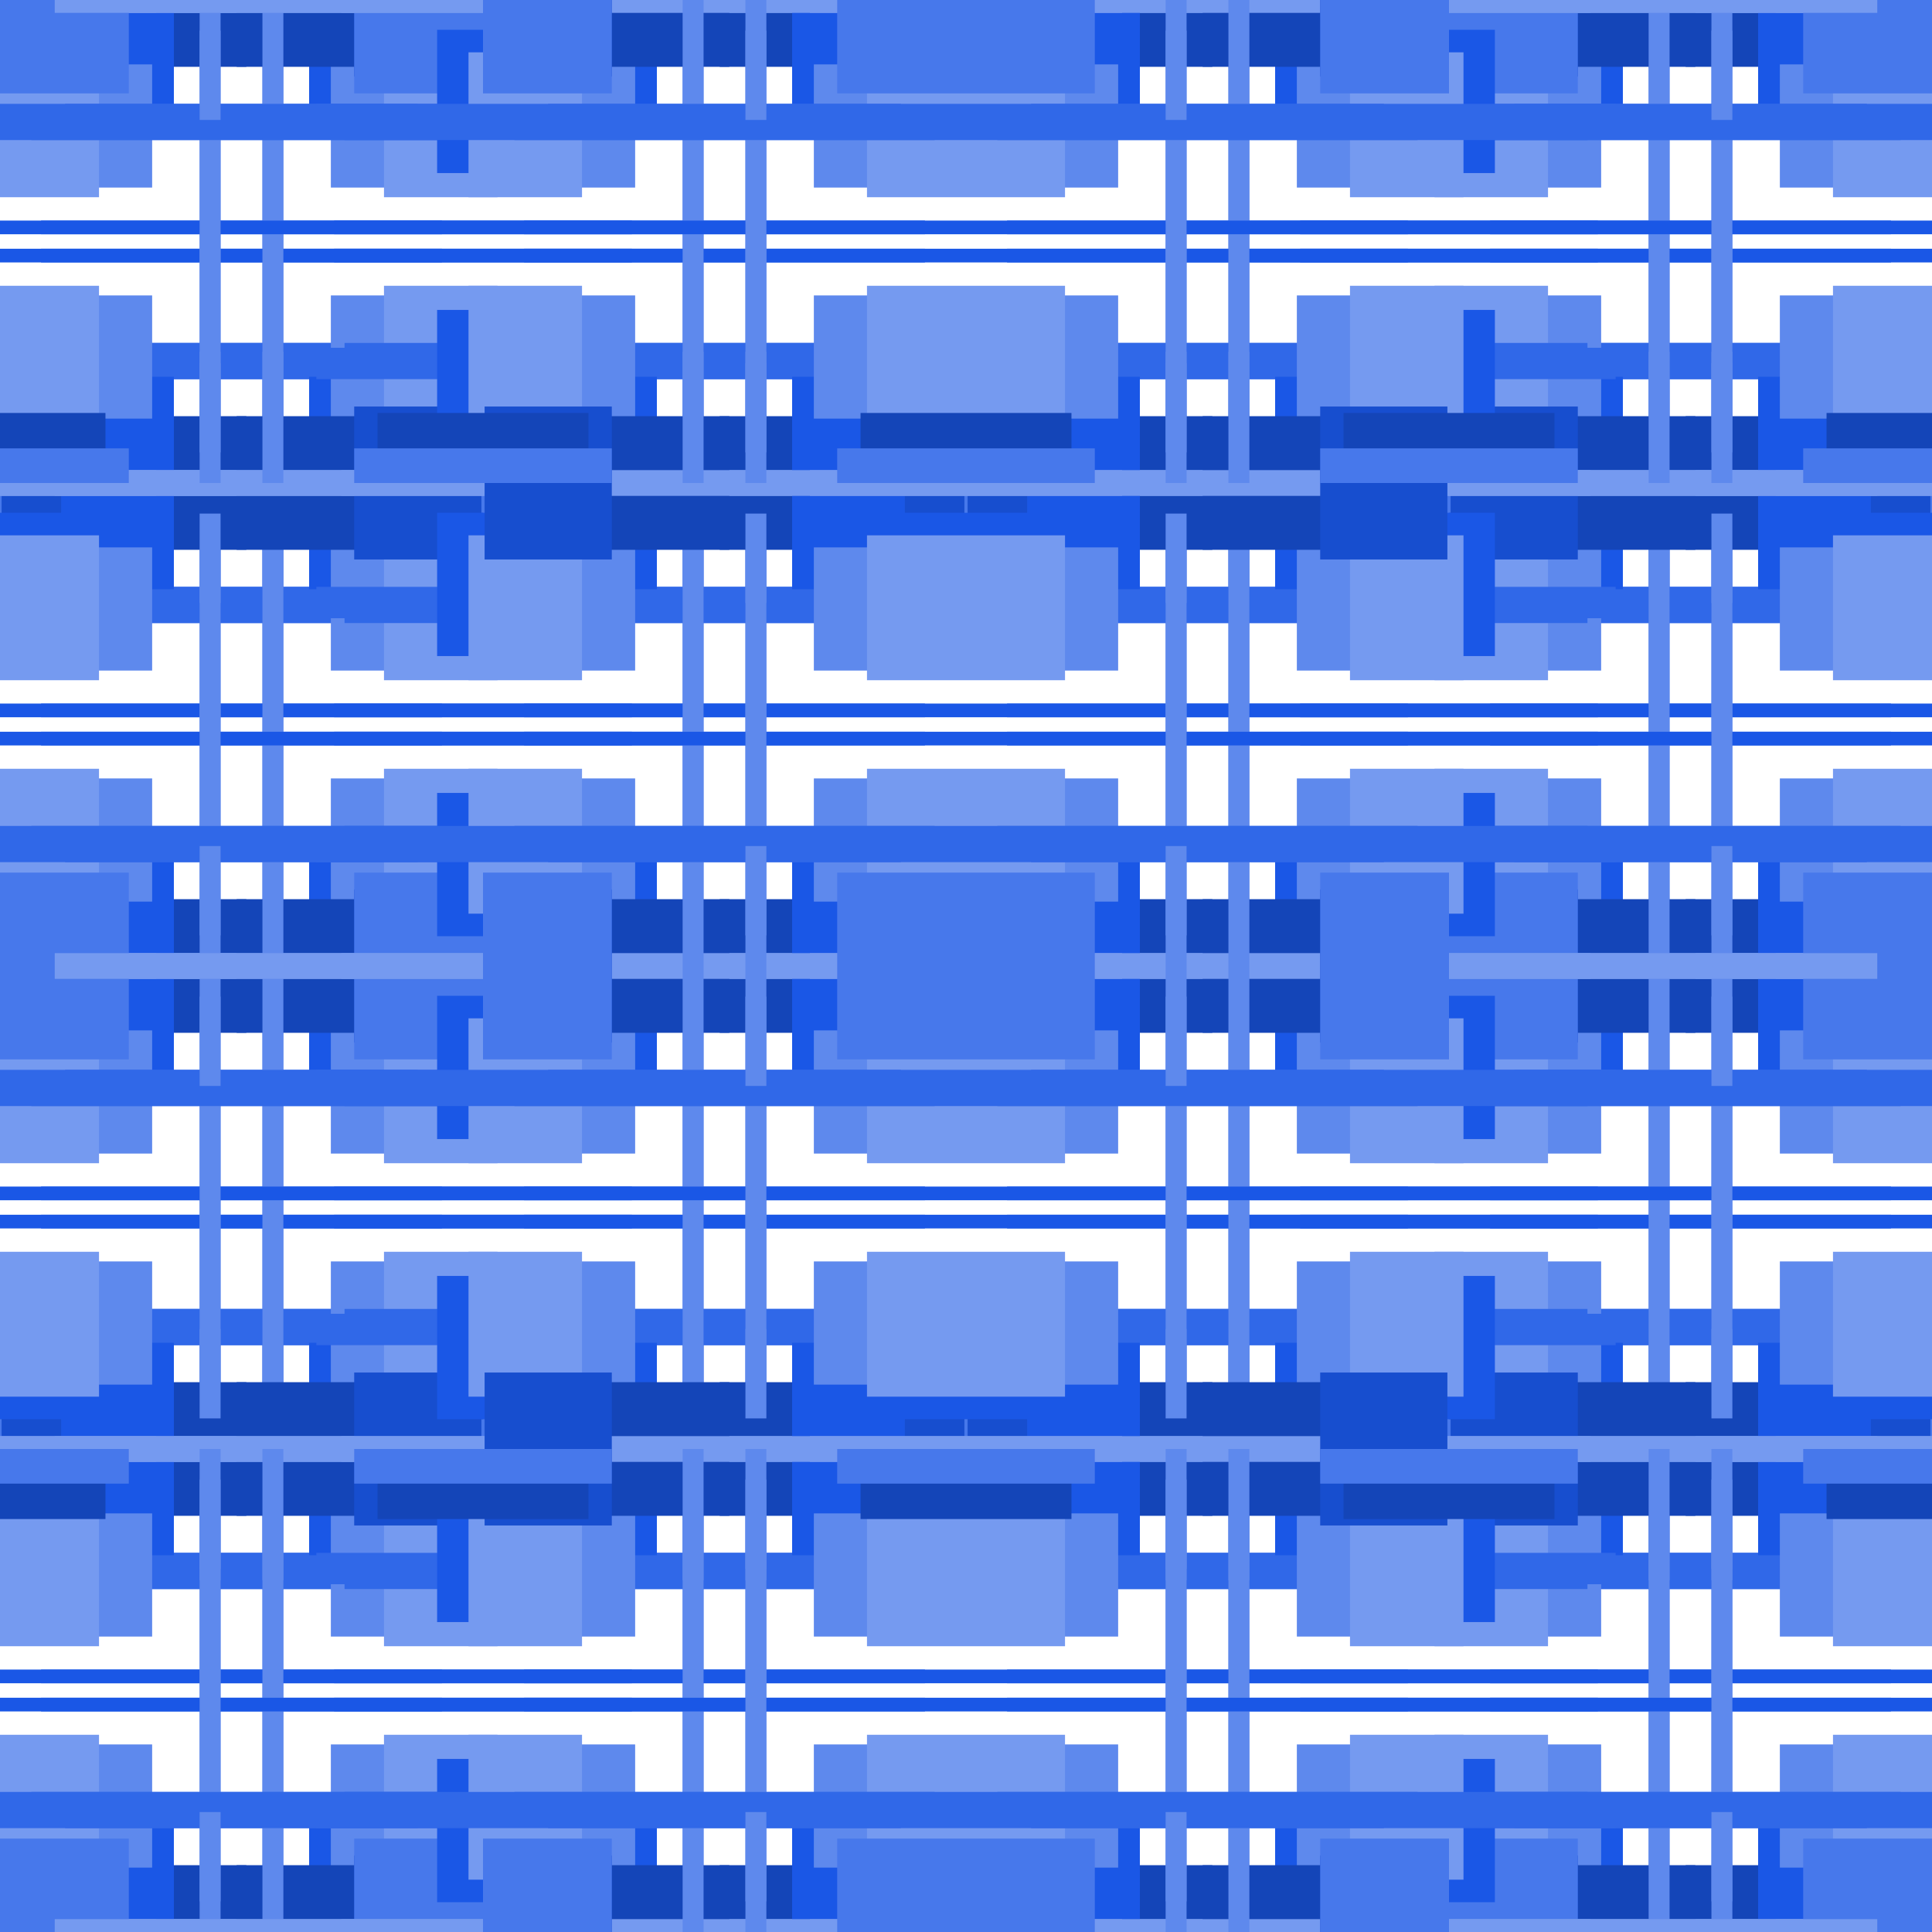
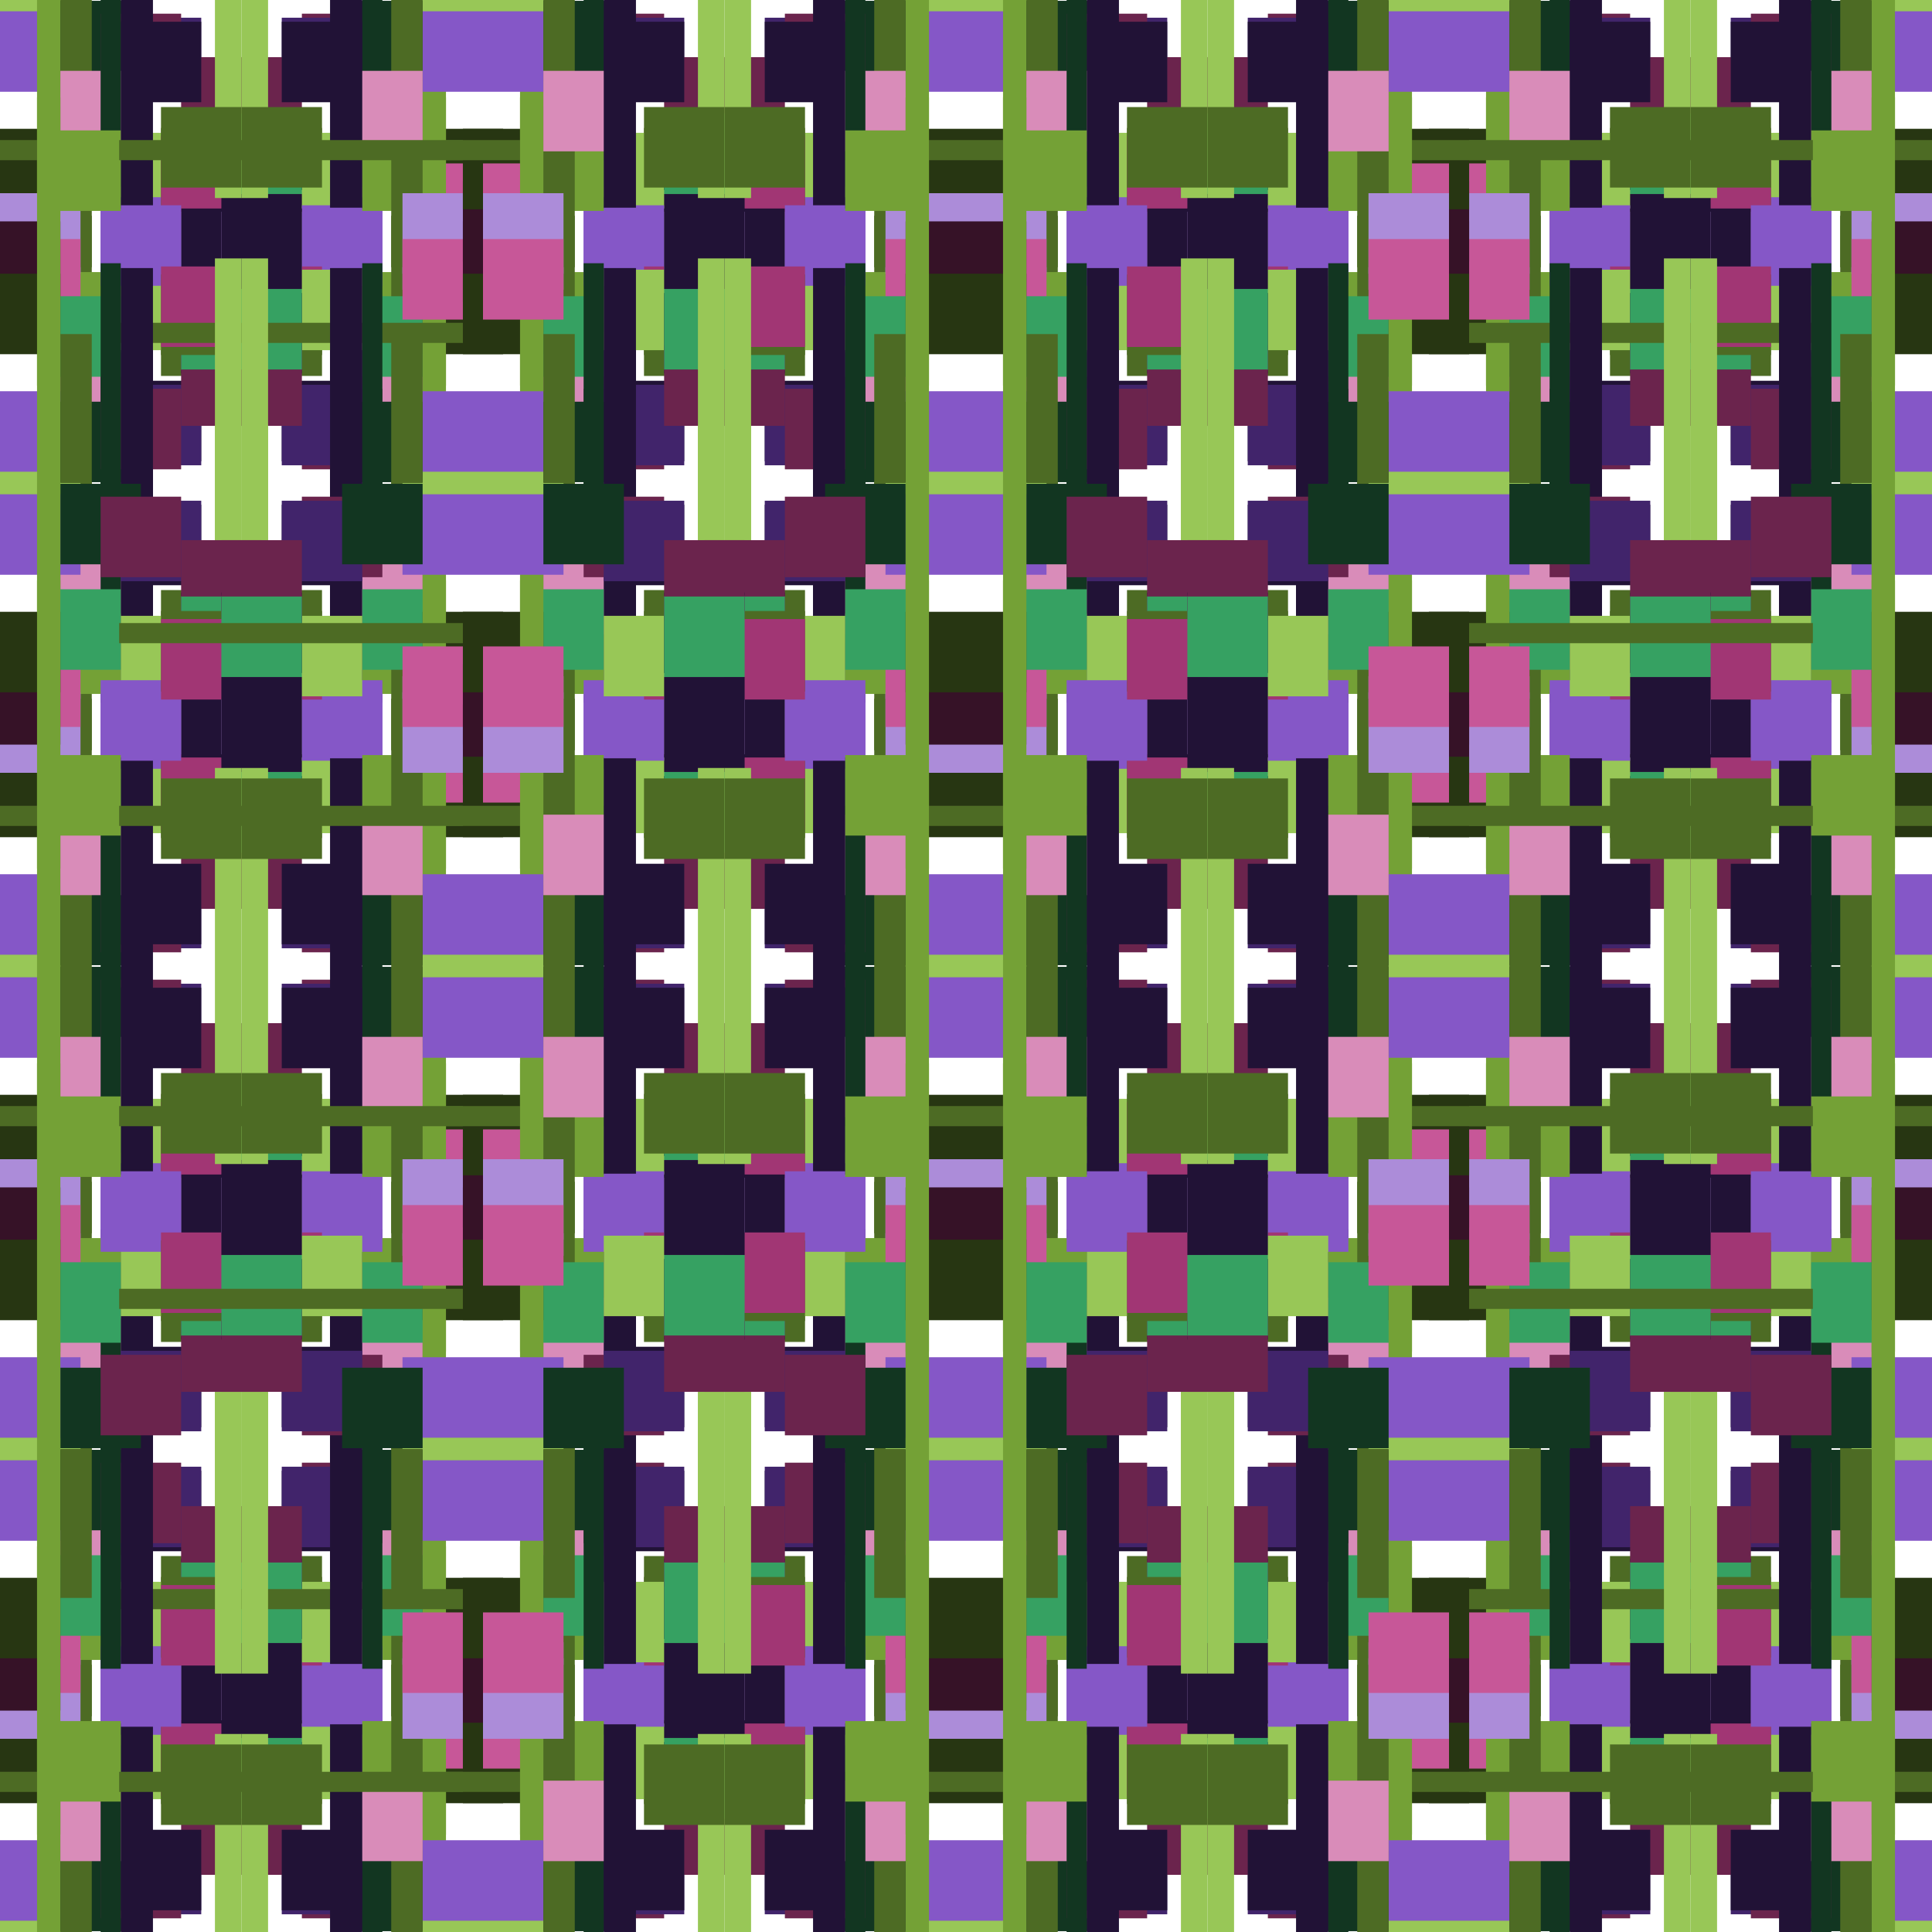
- <svg xmlns="http://www.w3.org/2000/svg" xmlns:xlink="http://www.w3.org/1999/xlink" width="100%" height="100%" viewBox="0 0 2400 2400" style="stroke-width:0;background-color:#121212;margin: auto;height: -webkit-fill-available">
+ <svg xmlns="http://www.w3.org/2000/svg" xmlns:xlink="http://www.w3.org/1999/xlink" width="100%" height="100%" viewBox="0 0 2400 2400" style="stroke-width:0;background-color:hsl(0,0%,0%);margin: auto;height: -webkit-fill-available">
  <defs>
+     <rect id="cover" width="100%" height="100%" fill="hsl(0,0%,0%,0%)" />
+     <clipPath id="clip">
+       <use xlink:href="#cover" />
+     </clipPath>
    <symbol id="shapes">
-       <rect x="51" y="309" width="734" height="17" transform-origin="600 600" style="fill:hsl(222,80%,50%)">
-         <animate attributeName="rx" values="0;100;0" dur="10s" repeatCount="indefinite" />
+       <rect x="75" y="268" width="39" height="517" transform-origin="300 300" style="fill:hsl(445,50%,28%)">
+         <animate attributeName="rx" values="0;100;0" dur="10s" repeatCount="indefinite" begin="target.mouseenter " end="target.mouseleave" />
      </rect>
-       <rect x="384" y="-59" width="140" height="191" transform-origin="600 600" style="fill:hsl(222,80%,50%)">
-         <animate attributeName="rx" values="0;100;0" dur="10s" repeatCount="indefinite" />
+       <rect x="225" y="140" width="100" height="100" transform-origin="300 300" style="fill:hsl(265,50%,70%)">
+         <animate attributeName="rx" values="0;100;0" dur="10s" repeatCount="indefinite" begin="target.mouseenter " end="target.mouseleave" />
      </rect>
-       <rect x="-92" y="324" width="33" height="725" transform-origin="600 600" style="fill:hsl(222,80%,65%)">
-         <animate attributeName="rx" values="0;100;0" dur="10s" repeatCount="indefinite" />
+       <rect x="0" y="-38" width="100" height="100" transform-origin="300 300" style="fill:hsl(445,50%,56%)">
+         <animate attributeName="rx" values="0;100;0" dur="10s" repeatCount="indefinite" begin="target.mouseenter " end="target.mouseleave" />
      </rect>
-       <rect x="88" y="-81" width="218" height="164" transform-origin="600 600" style="fill:hsl(222,80%,40%)">
-         <animate attributeName="rx" values="0;100;0" dur="10s" repeatCount="indefinite" />
+       <rect x="0" y="14" width="100" height="100" transform-origin="300 300" style="fill:hsl(265,50%,56%)">
+         <animate attributeName="rx" values="0;100;0" dur="10s" repeatCount="indefinite" begin="target.mouseenter " end="target.mouseleave" />
      </rect>
-       <rect x="81" y="432" width="726" height="39" transform-origin="600 600" style="fill:hsl(222,80%,55%)">
-         <animate attributeName="rx" values="0;100;0" dur="10s" repeatCount="indefinite" />
+       <rect x="375" y="245" width="100" height="100" transform-origin="300 300" style="fill:hsl(265,50%,56%)">
+         <animate attributeName="rx" values="0;100;0" dur="10s" repeatCount="indefinite" begin="target.mouseenter " end="target.mouseleave" />
      </rect>
-       <rect x="-2" y="499" width="133" height="188" transform-origin="600 600" style="fill:hsl(222,80%,40%)">
-         <animate attributeName="rx" values="0;100;0" dur="10s" repeatCount="indefinite" />
+       <rect x="300" y="354" width="33" height="525" transform-origin="300 300" style="fill:hsl(445,50%,56%)">
+         <animate attributeName="rx" values="0;100;0" dur="10s" repeatCount="indefinite" begin="target.mouseenter " end="target.mouseleave" />
      </rect>
-       <rect x="406" y="-9" width="726" height="25" transform-origin="600 600" style="fill:hsl(222,80%,70%)">
-         <animate attributeName="rx" values="0;100;0" dur="10s" repeatCount="indefinite" />
+       <rect x="225" y="237" width="100" height="100" transform-origin="300 300" style="fill:hsl(265,50%,70%)">
+         <animate attributeName="rx" values="0;100;0" dur="10s" repeatCount="indefinite" begin="target.mouseenter " end="target.mouseleave" />
      </rect>
-       <rect x="448" y="37" width="209" height="178" transform-origin="600 600" style="fill:hsl(222,80%,50%)">
-         <animate attributeName="rx" values="0;100;0" dur="10s" repeatCount="indefinite" />
+       <rect x="150" y="22" width="100" height="100" transform-origin="300 300" style="fill:hsl(265,50%,28%)">
+         <animate attributeName="rx" values="0;100;0" dur="10s" repeatCount="indefinite" begin="target.mouseenter " end="target.mouseleave" />
      </rect>
-       <rect x="48" y="-8" width="728" height="24" transform-origin="600 600" style="fill:hsl(222,80%,70%)">
-         <animate attributeName="rx" values="0;100;0" dur="10s" repeatCount="indefinite" />
+       <rect x="525" y="225" width="100" height="100" transform-origin="300 300" style="fill:hsl(325,50%,14%)">
+         <animate attributeName="rx" values="0;100;0" dur="10s" repeatCount="indefinite" begin="target.mouseenter " end="target.mouseleave" />
      </rect>
-       <rect x="-29" y="484" width="189" height="159" transform-origin="600 600" style="fill:hsl(222,80%,60%)">
-         <animate attributeName="rx" values="0;100;0" dur="10s" repeatCount="indefinite" />
+       <rect x="150" y="165" width="100" height="100" transform-origin="300 300" style="fill:hsl(445,50%,56%)">
+         <animate attributeName="rx" values="0;100;0" dur="10s" repeatCount="indefinite" begin="target.mouseenter " end="target.mouseleave" />
      </rect>
-       <rect x="326" y="38" width="26" height="725" transform-origin="600 600" style="fill:hsl(222,80%,65%)">
-         <animate attributeName="rx" values="0;100;0" dur="10s" repeatCount="indefinite" />
+       <rect x="450" y="341" width="25" height="532" transform-origin="300 300" style="fill:hsl(505,50%,14%)">
+         <animate attributeName="rx" values="0;100;0" dur="10s" repeatCount="indefinite" begin="target.mouseenter " end="target.mouseleave" />
      </rect>
-       <rect x="411" y="80" width="134" height="153" transform-origin="600 600" style="fill:hsl(222,80%,65%)">
-         <animate attributeName="rx" values="0;100;0" dur="10s" repeatCount="indefinite" />
+       <rect x="300" y="367" width="100" height="100" transform-origin="300 300" style="fill:hsl(445,50%,28%)">
+         <animate attributeName="rx" values="0;100;0" dur="10s" repeatCount="indefinite" begin="target.mouseenter " end="target.mouseleave" />
      </rect>
-       <rect x="-55" y="-98" width="730" height="32" transform-origin="600 600" style="fill:hsl(222,80%,55%)">
-         <animate attributeName="rx" values="0;100;0" dur="10s" repeatCount="indefinite" />
+       <rect x="450" y="132" width="100" height="100" transform-origin="300 300" style="fill:hsl(505,50%,42%)">
+         <animate attributeName="rx" values="0;100;0" dur="10s" repeatCount="indefinite" begin="target.mouseenter " end="target.mouseleave" />
      </rect>
-       <rect x="2" y="-68" width="158" height="163" transform-origin="600 600" style="fill:hsl(222,80%,45%)">
-         <animate attributeName="rx" values="0;100;0" dur="10s" repeatCount="indefinite" />
+       <rect x="525" y="160" width="100" height="100" transform-origin="300 300" style="fill:hsl(445,50%,14%)">
+         <animate attributeName="rx" values="0;100;0" dur="10s" repeatCount="indefinite" begin="target.mouseenter " end="target.mouseleave" />
      </rect>
-       <rect x="39" y="426" width="733" height="25" transform-origin="600 600" style="fill:hsl(222,80%,55%)">
-         <animate attributeName="rx" values="0;100;0" dur="10s" repeatCount="indefinite" />
+       <rect x="150" y="473" width="100" height="100" transform-origin="300 300" style="fill:hsl(265,50%,14%)">
+         <animate attributeName="rx" values="0;100;0" dur="10s" repeatCount="indefinite" begin="target.mouseenter " end="target.mouseleave" />
      </rect>
-       <rect x="477" y="65" width="141" height="180" transform-origin="600 600" style="fill:hsl(222,80%,70%)">
-         <animate attributeName="rx" values="0;100;0" dur="10s" repeatCount="indefinite" />
+       <rect x="525" y="401" width="527" height="25" transform-origin="300 300" style="fill:hsl(445,50%,28%)">
+         <animate attributeName="rx" values="0;100;0" dur="10s" repeatCount="indefinite" begin="target.mouseenter " end="target.mouseleave" />
+       </rect>
+       <rect x="225" y="136" width="100" height="100" transform-origin="300 300" style="fill:hsl(265,50%,14%)">
+         <animate attributeName="rx" values="0;100;0" dur="10s" repeatCount="indefinite" begin="target.mouseenter " end="target.mouseleave" />
+       </rect>
+       <rect x="375" y="17" width="100" height="100" transform-origin="300 300" style="fill:hsl(325,50%,28%)">
+         <animate attributeName="rx" values="0;100;0" dur="10s" repeatCount="indefinite" begin="target.mouseenter " end="target.mouseleave" />
+       </rect>
+       <rect x="0" y="260" width="100" height="100" transform-origin="300 300" style="fill:hsl(265,50%,70%)">
+         <animate attributeName="rx" values="0;100;0" dur="10s" repeatCount="indefinite" begin="target.mouseenter " end="target.mouseleave" />
+       </rect>
+       <rect x="300" y="159" width="100" height="100" transform-origin="300 300" style="fill:hsl(445,50%,28%)">
+         <animate attributeName="rx" values="0;100;0" dur="10s" repeatCount="indefinite" begin="target.mouseenter " end="target.mouseleave" />
+       </rect>
+       <rect x="525" y="-52" width="29" height="531" transform-origin="300 300" style="fill:hsl(445,50%,42%)">
+         <animate attributeName="rx" values="0;100;0" dur="10s" repeatCount="indefinite" begin="target.mouseenter " end="target.mouseleave" />
+       </rect>
+       <rect x="225" y="71" width="100" height="100" transform-origin="300 300" style="fill:hsl(325,50%,28%)">
+         <animate attributeName="rx" values="0;100;0" dur="10s" repeatCount="indefinite" begin="target.mouseenter " end="target.mouseleave" />
+       </rect>
+       <rect x="0" y="203" width="100" height="100" transform-origin="300 300" style="fill:hsl(325,50%,56%)">
+         <animate attributeName="rx" values="0;100;0" dur="10s" repeatCount="indefinite" begin="target.mouseenter " end="target.mouseleave" />
+       </rect>
+       <rect x="450" y="338" width="100" height="100" transform-origin="300 300" style="fill:hsl(445,50%,42%)">
+         <animate attributeName="rx" values="0;100;0" dur="10s" repeatCount="indefinite" begin="target.mouseenter " end="target.mouseleave" />
+       </rect>
+       <rect x="75" y="412" width="100" height="100" transform-origin="300 300" style="fill:hsl(325,50%,70%)">
+         <animate attributeName="rx" values="0;100;0" dur="10s" repeatCount="indefinite" begin="target.mouseenter " end="target.mouseleave" />
+       </rect>
+       <rect x="150" y="342" width="40" height="525" transform-origin="300 300" style="fill:hsl(265,50%,14%)">
+         <animate attributeName="rx" values="0;100;0" dur="10s" repeatCount="indefinite" begin="target.mouseenter " end="target.mouseleave" />
+       </rect>
+       <rect x="300" y="169" width="100" height="100" transform-origin="300 300" style="fill:hsl(325,50%,42%)">
+         <animate attributeName="rx" values="0;100;0" dur="10s" repeatCount="indefinite" begin="target.mouseenter " end="target.mouseleave" />
+       </rect>
+       <rect x="75" y="1" width="100" height="100" transform-origin="300 300" style="fill:hsl(505,50%,14%)">
+         <animate attributeName="rx" values="0;100;0" dur="10s" repeatCount="indefinite" begin="target.mouseenter " end="target.mouseleave" />
+       </rect>
+       <rect x="225" y="241" width="100" height="100" transform-origin="300 300" style="fill:hsl(265,50%,14%)">
+         <animate attributeName="rx" values="0;100;0" dur="10s" repeatCount="indefinite" begin="target.mouseenter " end="target.mouseleave" />
+       </rect>
+       <rect x="225" y="141" width="100" height="100" transform-origin="300 300" style="fill:hsl(505,50%,42%)">
+         <animate attributeName="rx" values="0;100;0" dur="10s" repeatCount="indefinite" begin="target.mouseenter " end="target.mouseleave" />
      </rect>
    </symbol>
  </defs>
  <symbol id="quad3">
    <symbol id="quad2">
      <symbol id="quad1">
        <symbol id="quad0">
          <g>
            <use xlink:href="#shapes" />
          </g>
        </symbol>
-         <g>
+         <g transform="scale(1 1) translate(0 0)">
          <use xlink:href="#quad0" />
        </g>
        <g transform="scale(-1 1) translate(-600 0)">
          <use xlink:href="#quad0" />
        </g>
        <g transform="scale(1 -1) translate(0 -600)">
          <use xlink:href="#quad0" />
        </g>
        <g transform="scale(-1 -1) translate(-600 -600)">
          <use xlink:href="#quad0" />
        </g>
      </symbol>
-       <g>
+       <g transform="scale(1 1) translate(0 0)">
        <use xlink:href="#quad1" />
      </g>
      <g transform="scale(-1 1) translate(-1200 0)">
        <use xlink:href="#quad1" />
      </g>
      <g transform="scale(1 -1) translate(0 -1200)">
        <use xlink:href="#quad1" />
      </g>
      <g transform="scale(-1 -1) translate(-1200 -1200)">
        <use xlink:href="#quad1" />
      </g>
    </symbol>
-     <g>
+     <g transform="scale(1 1) translate(0 0)">
      <use xlink:href="#quad2" />
    </g>
    <g transform="scale(-1 1) translate(-2400 0)">
      <use xlink:href="#quad2" />
    </g>
    <g transform="scale(1 -1) translate(0 -2400)">
      <use xlink:href="#quad2" />
    </g>
    <g transform="scale(-1 -1) translate(-2400 -2400)">
      <use xlink:href="#quad2" />
    </g>
  </symbol>
-   <g transform="scale(1 1)">
+   <g transform="scale(1 1)" clip-path="url(#clip)">
    <use xlink:href="#quad3" />
  </g>
+   <use id="target" xlink:href="#cover" />
</svg>
